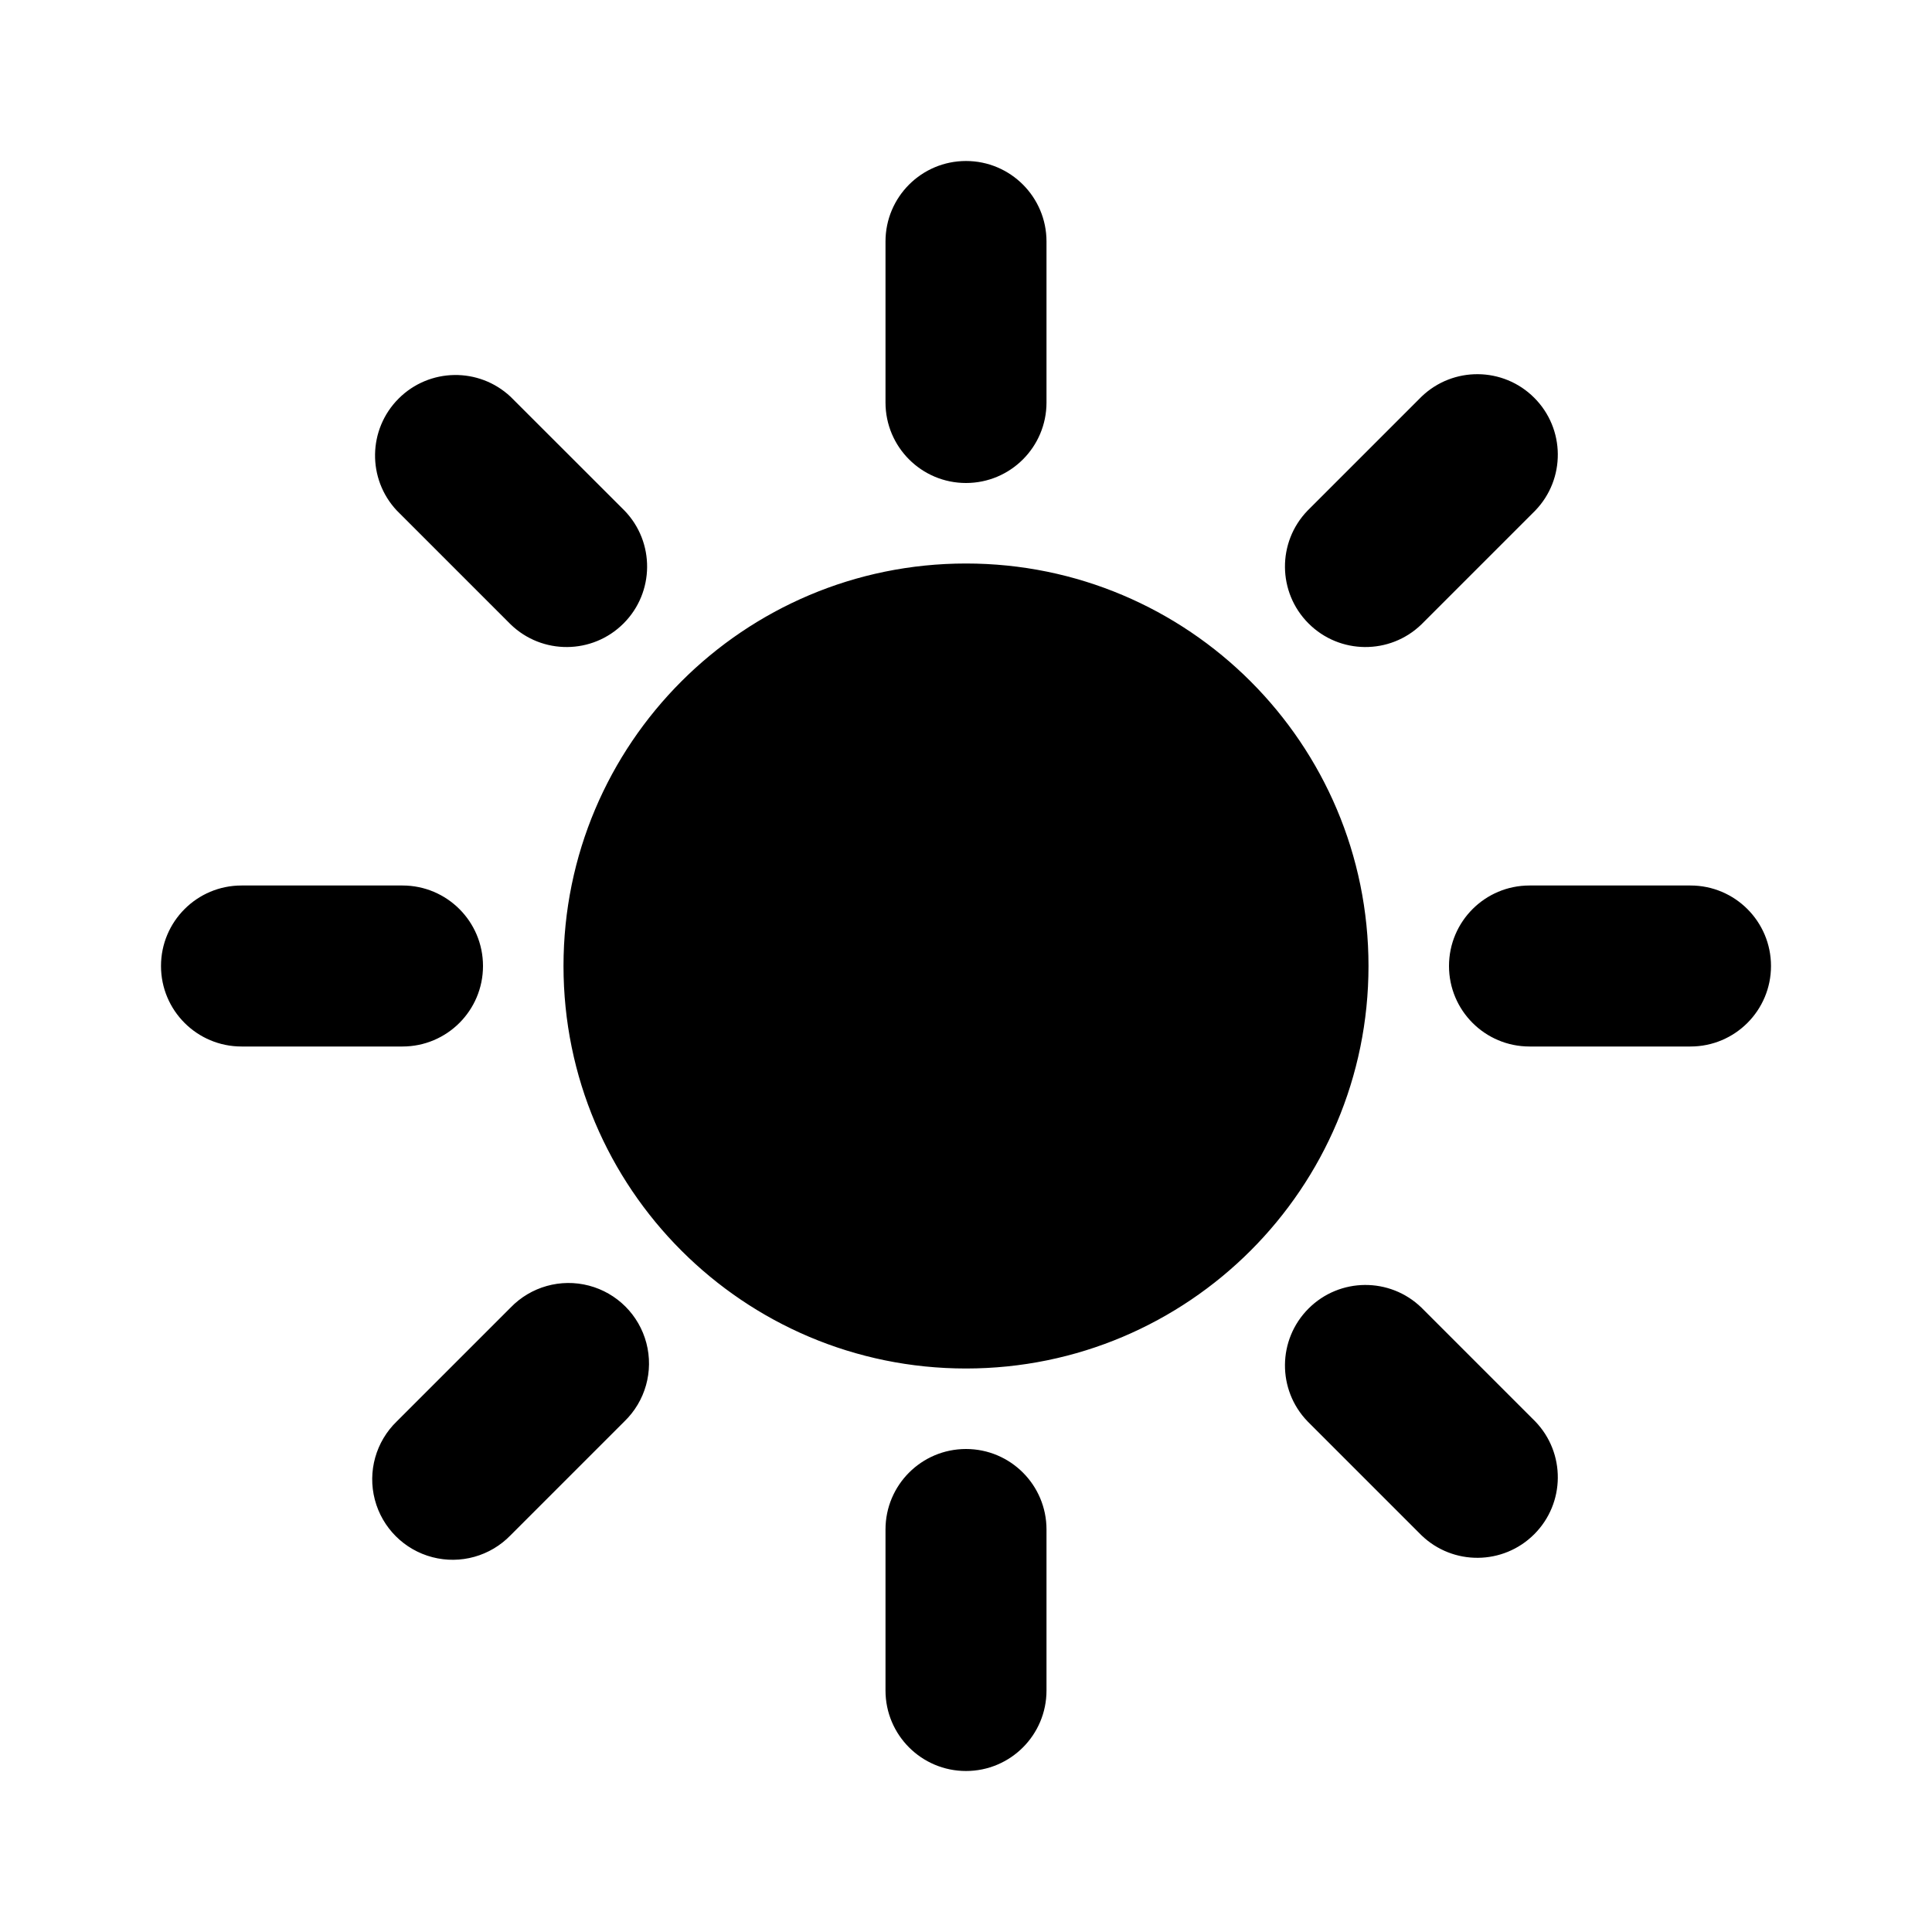
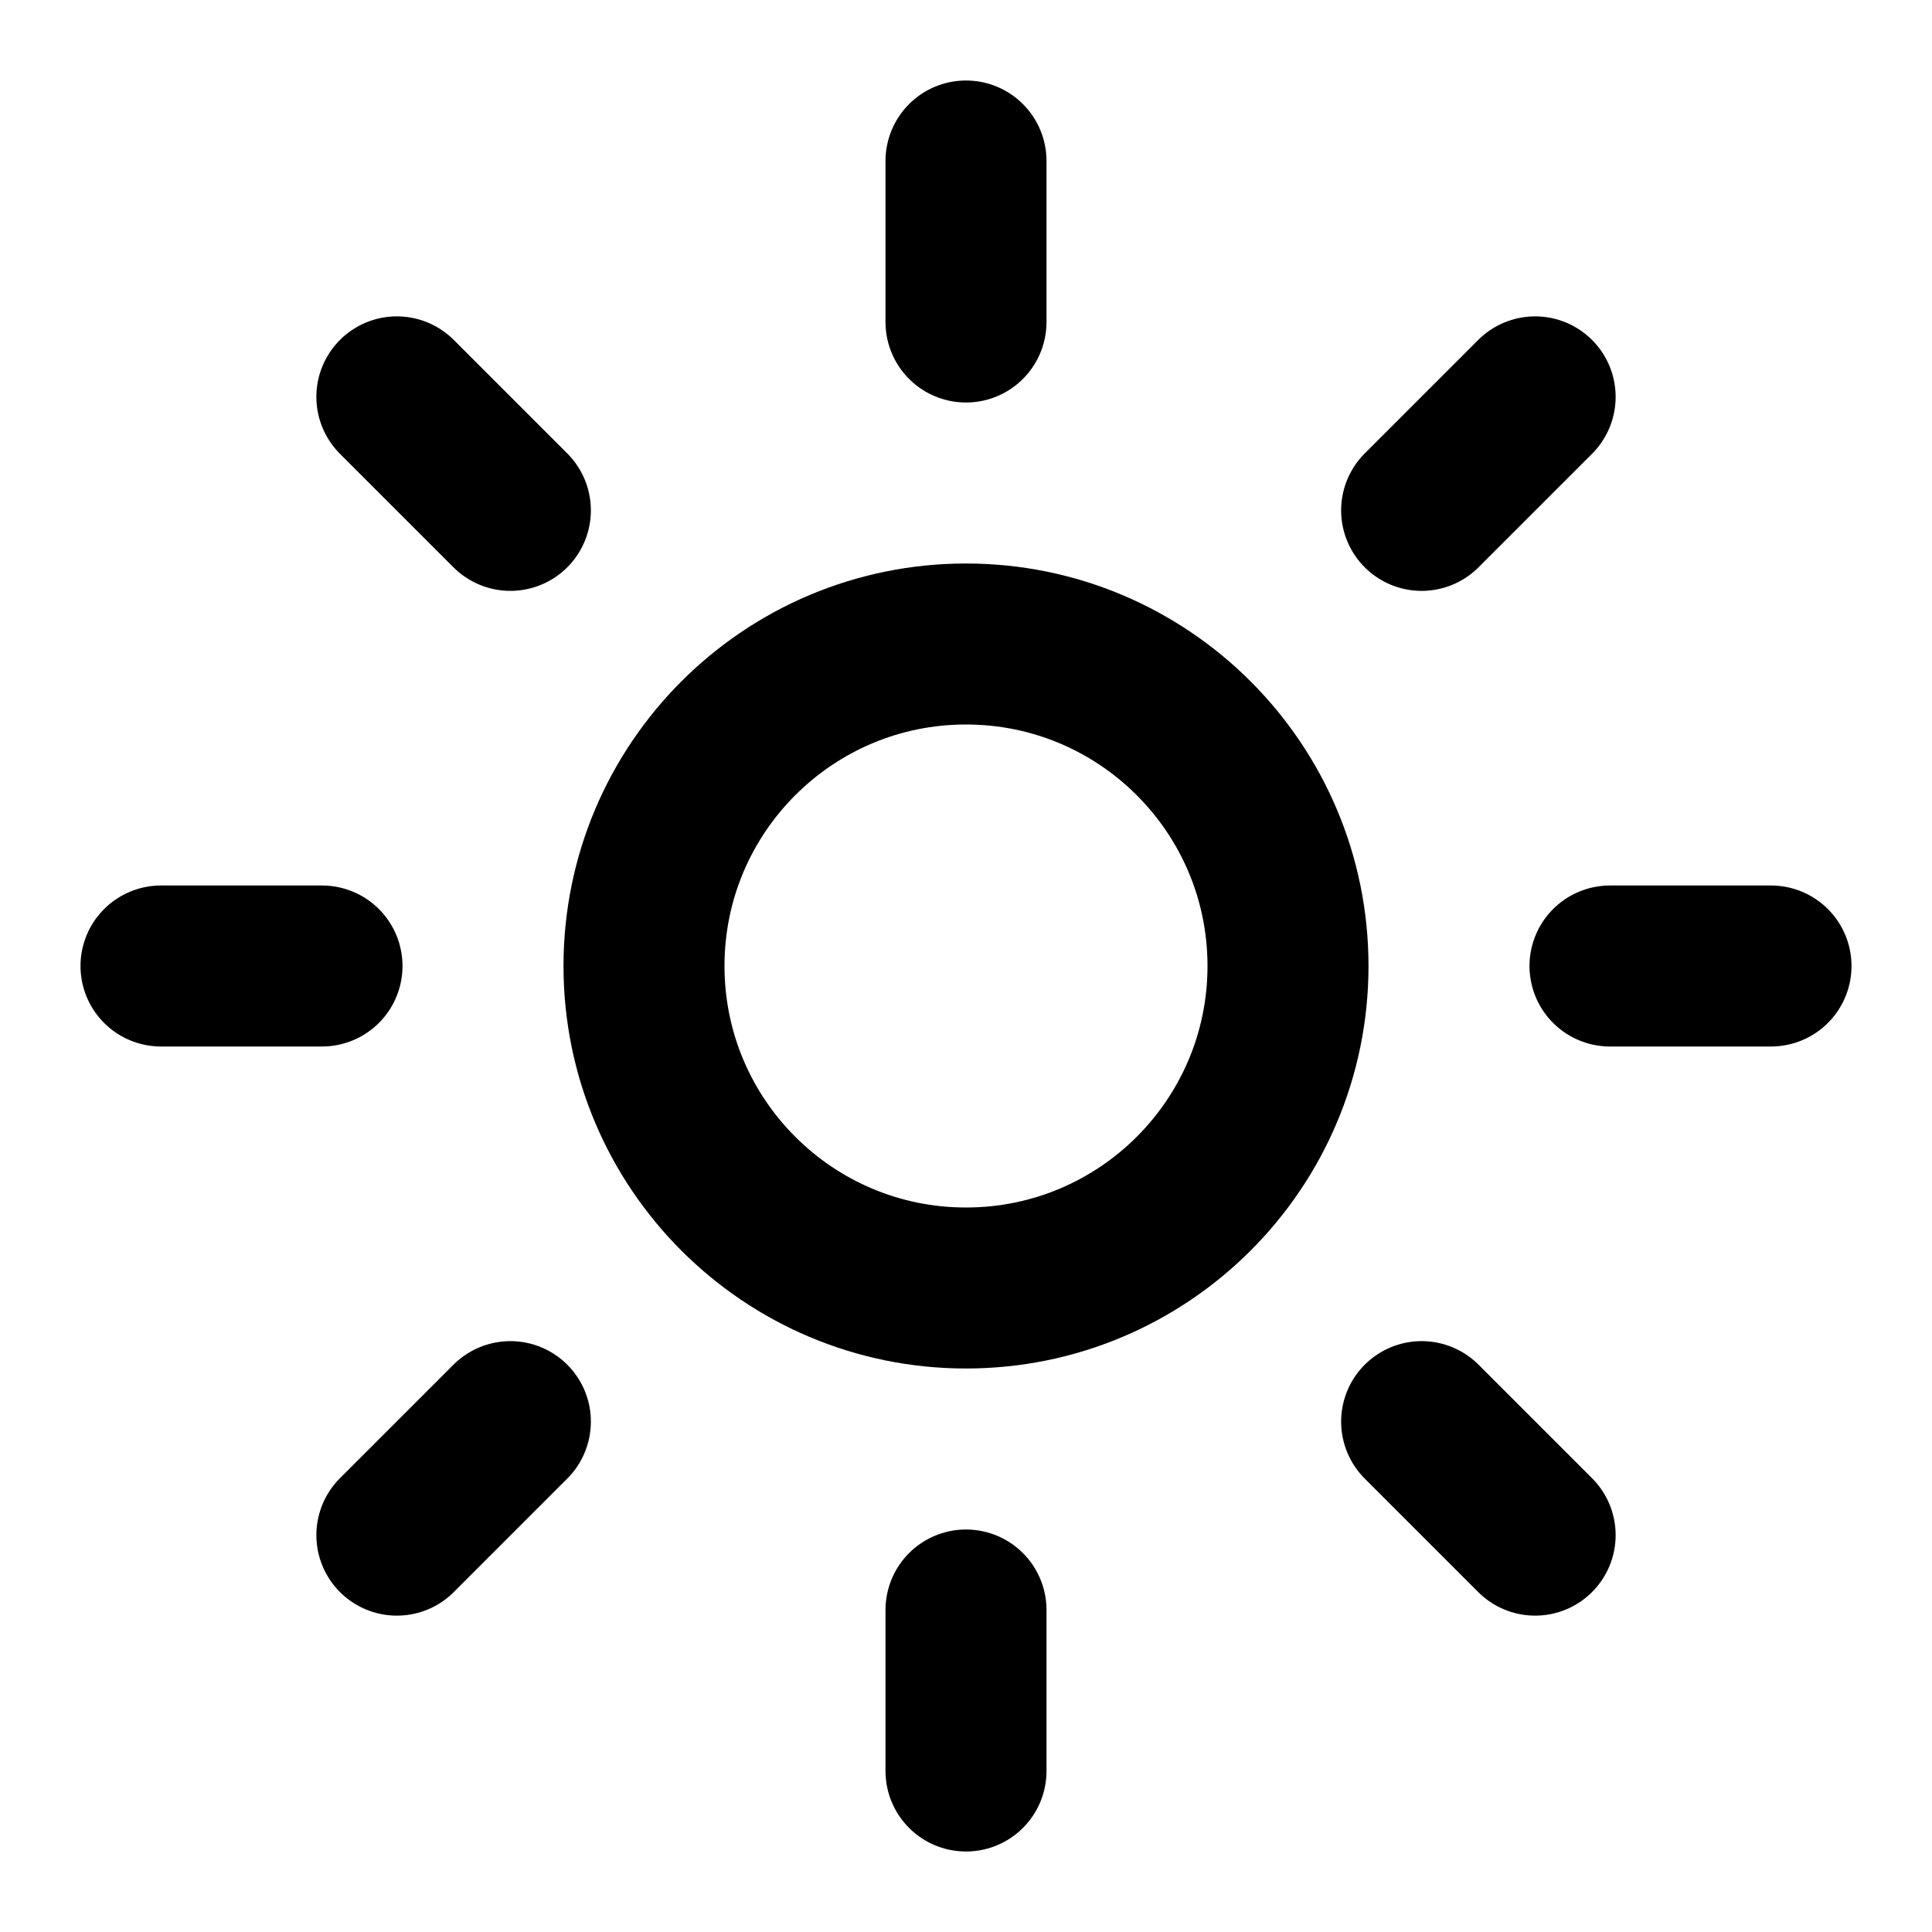
- <svg xmlns="http://www.w3.org/2000/svg" class="w-6 h-6 text-gray-800 dark:text-white" aria-hidden="true" width="100%" height="100%" fill="currentColor" viewBox="0 0 24 24">
-   <path fill-rule="evenodd" d="M13 3a1 1 0 1 0-2 0v2a1 1 0 1 0 2 0V3ZM6.343 4.929A1 1 0 0 0 4.93 6.343l1.414 1.414a1 1 0 0 0 1.414-1.414L6.343 4.929Zm12.728 1.414a1 1 0 0 0-1.414-1.414l-1.414 1.414a1 1 0 0 0 1.414 1.414l1.414-1.414ZM12 7a5 5 0 1 0 0 10 5 5 0 0 0 0-10Zm-9 4a1 1 0 1 0 0 2h2a1 1 0 1 0 0-2H3Zm16 0a1 1 0 1 0 0 2h2a1 1 0 1 0 0-2h-2ZM7.757 17.657a1 1 0 1 0-1.414-1.414l-1.414 1.414a1 1 0 1 0 1.414 1.414l1.414-1.414Zm9.9-1.414a1 1 0 0 0-1.414 1.414l1.414 1.414a1 1 0 0 0 1.414-1.414l-1.414-1.414ZM13 19a1 1 0 1 0-2 0v2a1 1 0 1 0 2 0v-2Z" clip-rule="evenodd" />
+ <svg xmlns="http://www.w3.org/2000/svg" width="100%" height="100%" viewBox="0 0 24 24" fill="none" stroke="currentColor" stroke-width="2" stroke-linecap="round" stroke-linejoin="round">
+   <circle cx="12" cy="12" r="4" />
+   <path d="M12 2v2" />
+   <path d="M12 20v2" />
+   <path d="m4.93 4.93 1.41 1.41">
+ </path>
+   <path d="m17.66 17.66 1.41 1.41" />
+   <path d="M2 12h2" />
+   <path d="M20 12h2" />
+   <path d="m6.34 17.66-1.41 1.41" />
+   <path d="m19.07 4.93-1.41 1.41" />
</svg>
